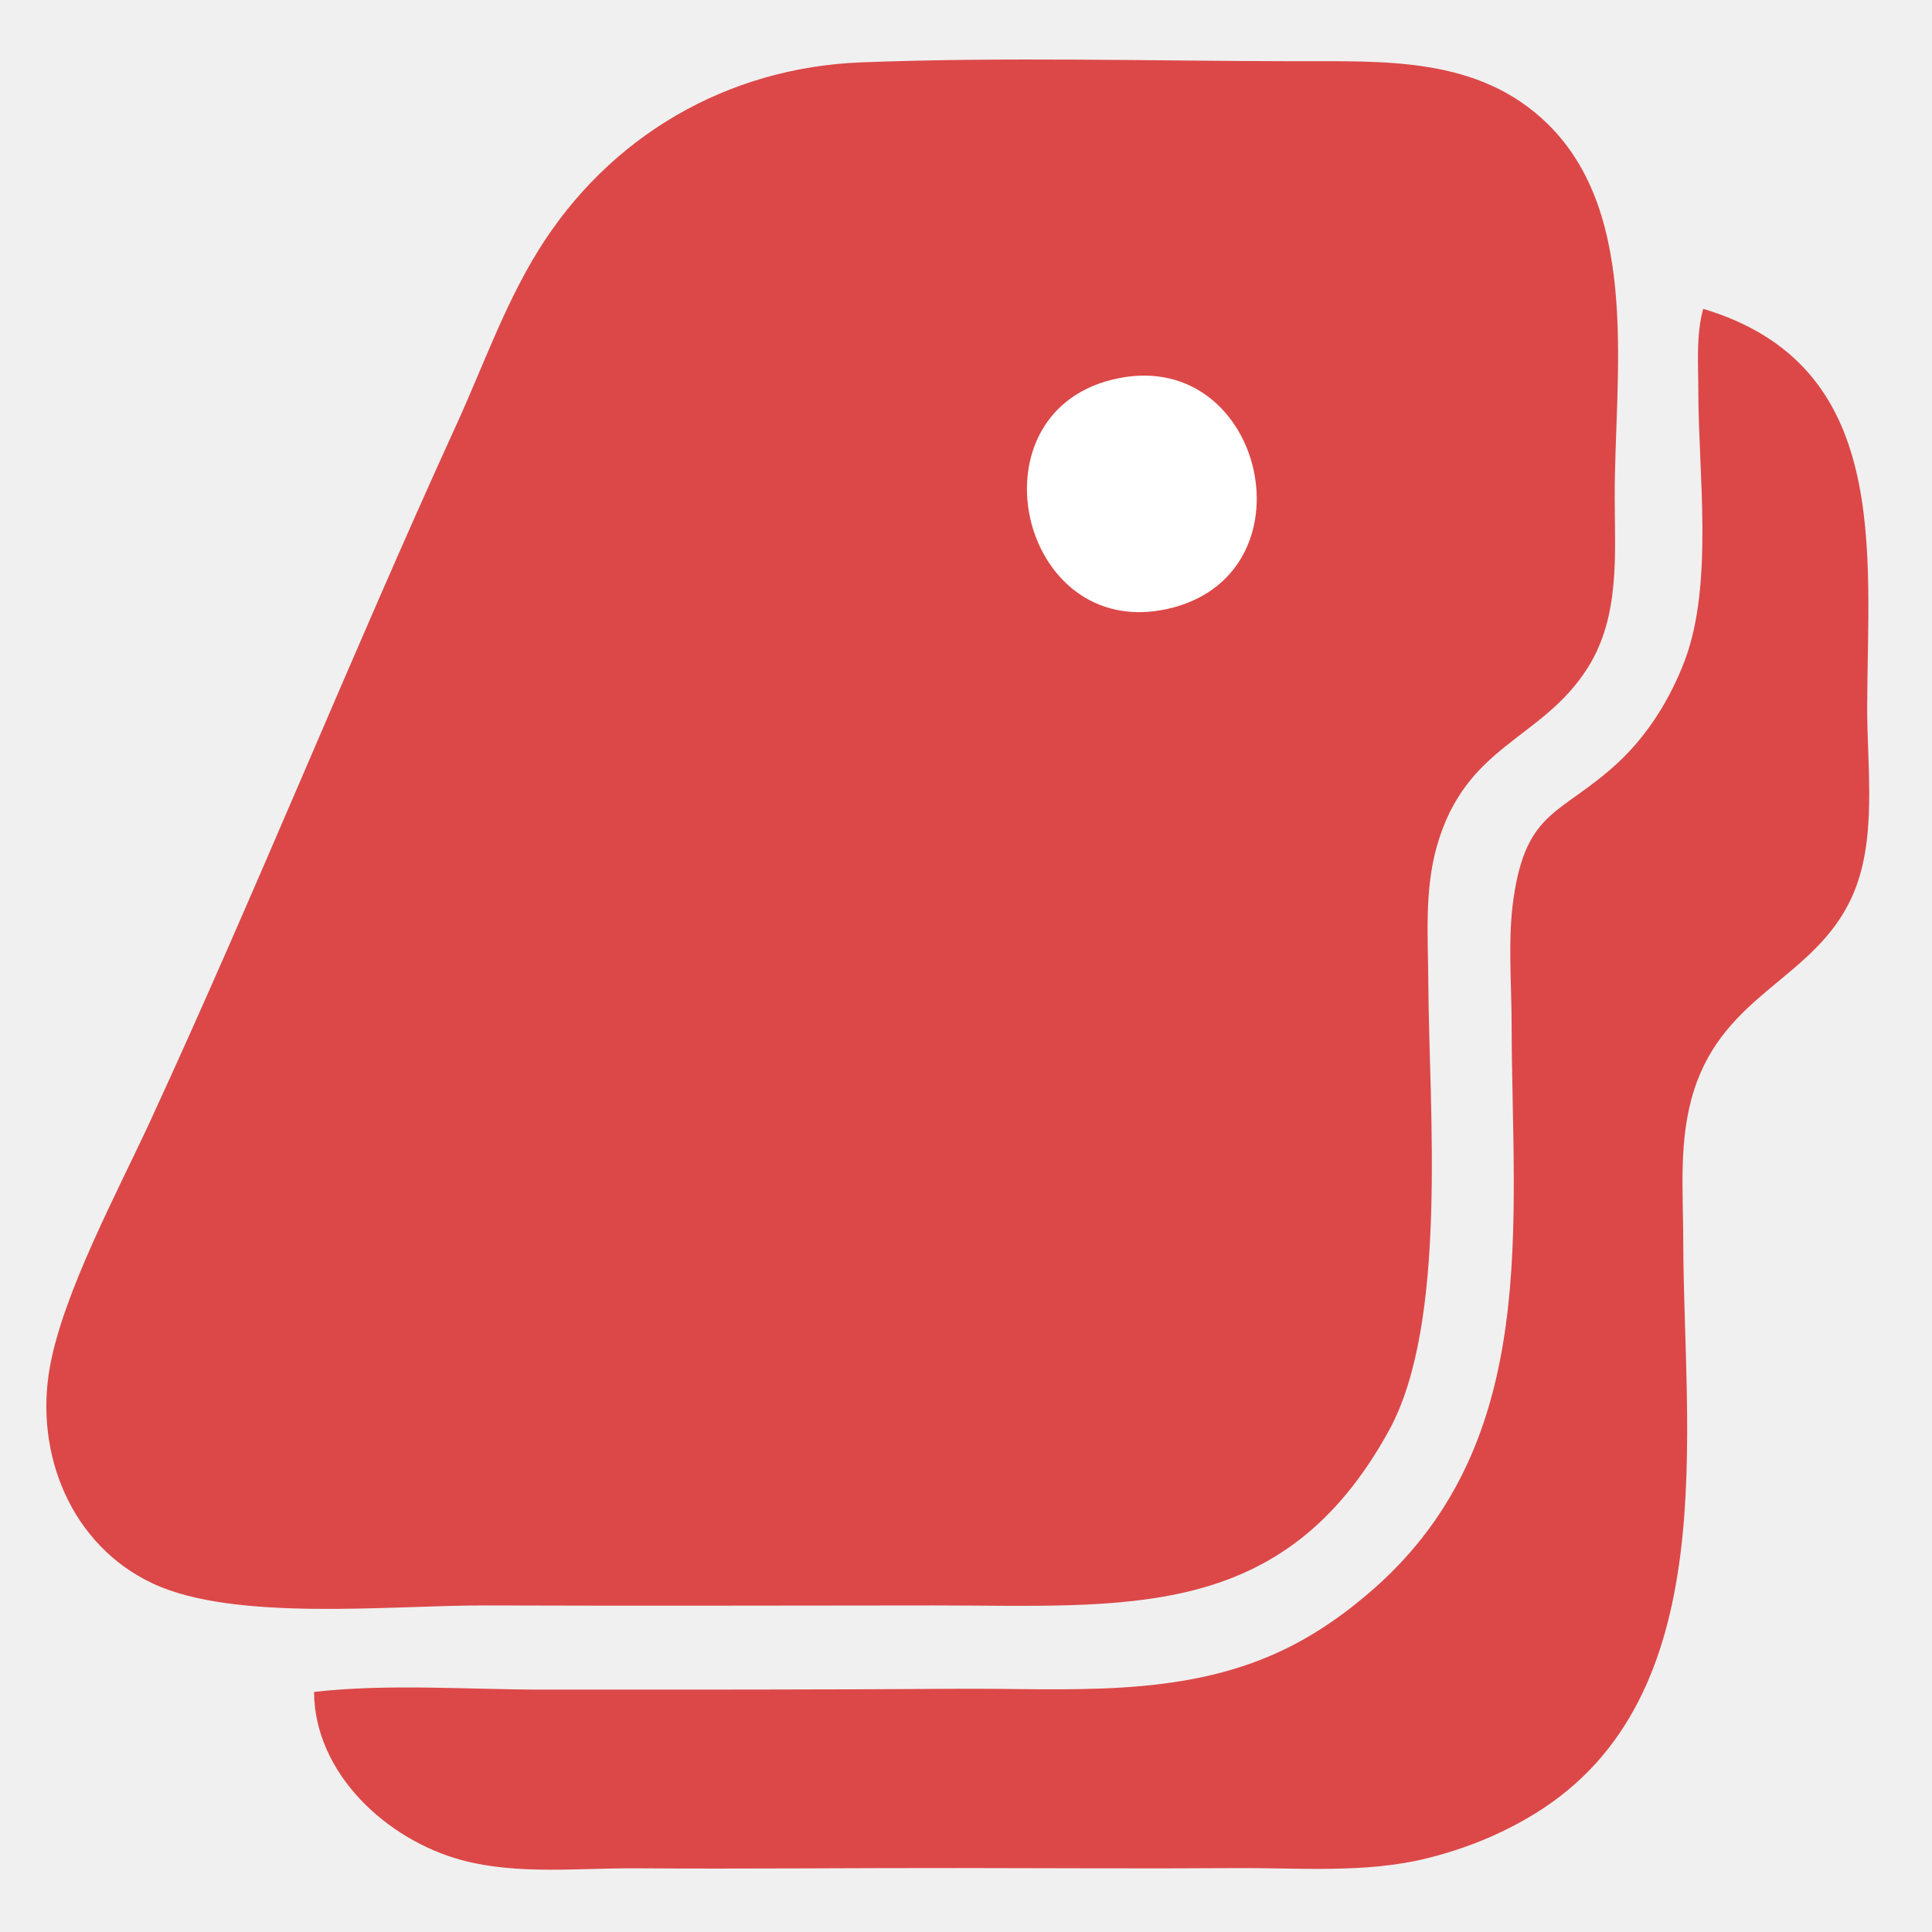
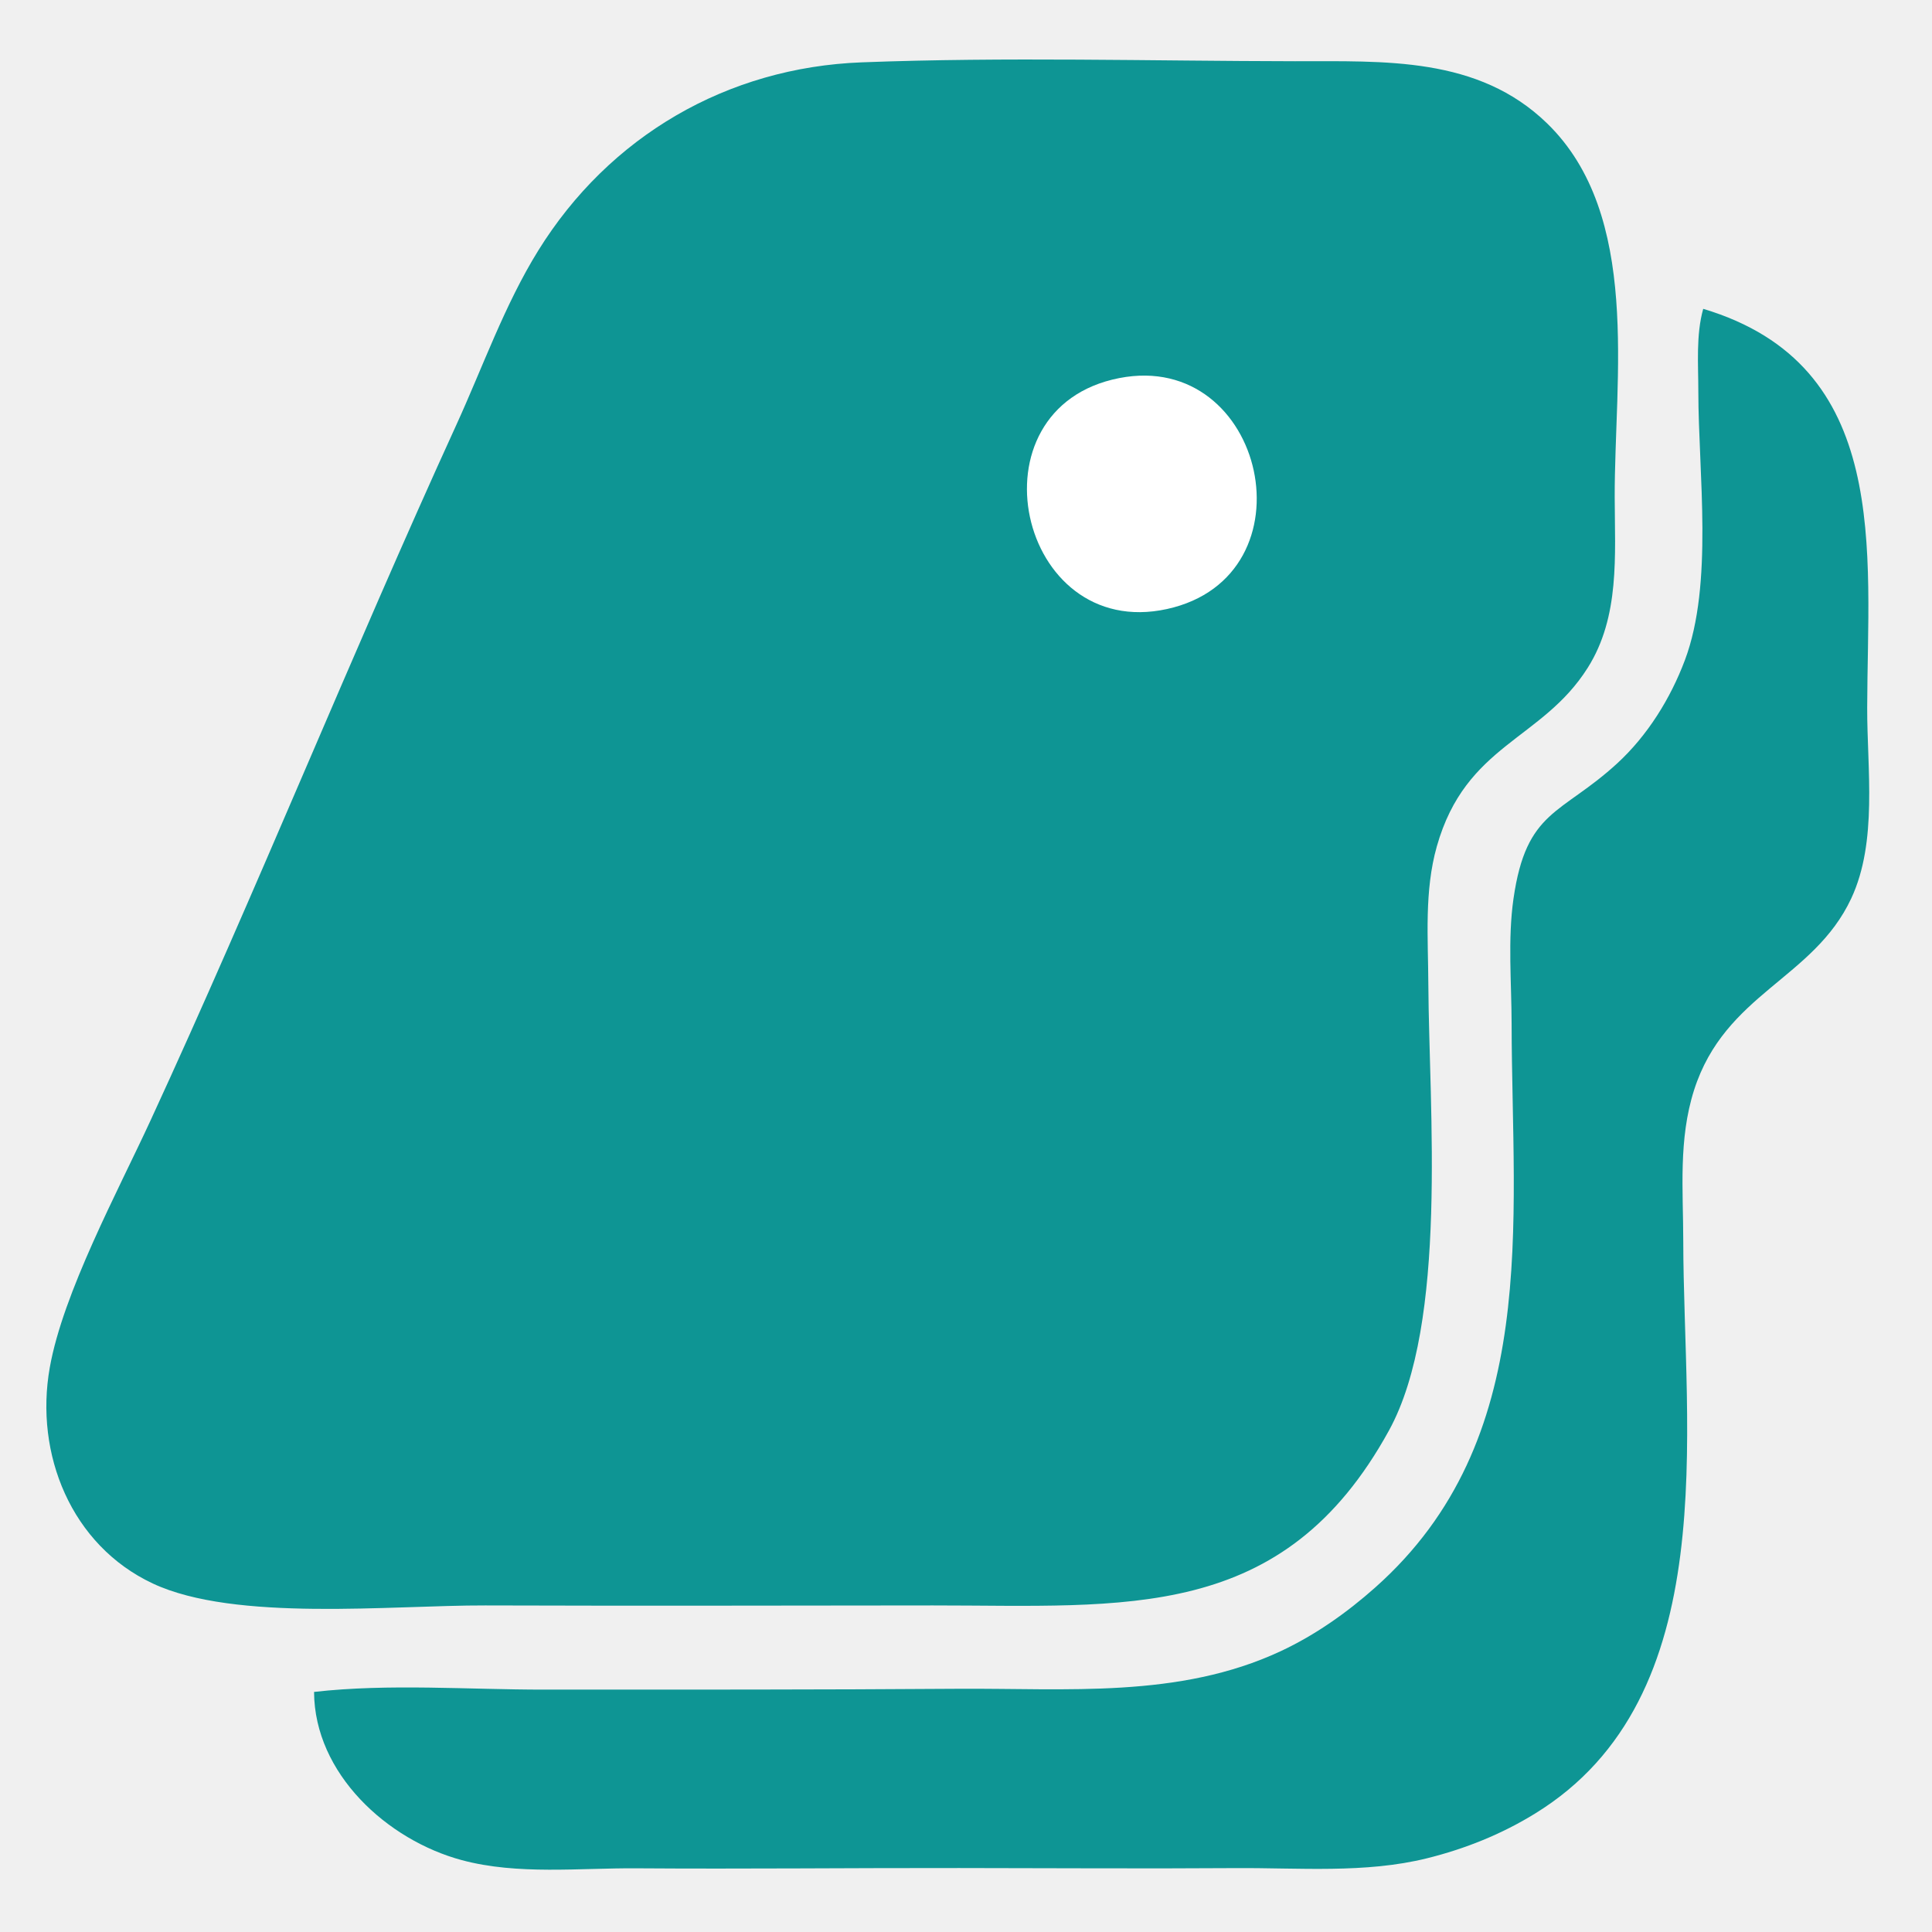
<svg xmlns="http://www.w3.org/2000/svg" viewBox="57.0 44.2 277.0 277.0">
-   <path d="M180.93 430.88C201.6 430.09 222.39 430.69 243.07 430.72C255.89 430.74 269.3 430.01 279.21 439.63C292.74 452.78 288.86 476.11 288.9 493.22C288.92 501.55 289.67 510.34 285.03 517.69C278.45 528.11 267.56 528.61 263.4 543.28C261.58 549.71 262.15 556.47 262.18 563.07C262.28 580.92 265.03 611.57 256.54 627.03C241.37 654.67 218.82 652.11 191.15 652.12C169.75 652.14 148.36 652.19 126.96 652.12C113.58 652.08 91.09 654.51 79.29 648.97C67.61 643.49 62.32 630.41 64.53 618.01C66.43 607.3 74.3 592.73 78.96 582.62C94.17 549.66 107.72 515.91 122.81 482.88C126.61 474.57 129.73 465.66 134.56 457.87C144.75 441.44 161.66 431.61 180.93 430.88Z M301.59 466.22C328.64 474.32 325.15 500.93 325.1 523.42C325.08 532.17 326.62 542.59 322.82 550.74C317.41 562.33 304.73 564.33 300.28 578.23C298.02 585.32 298.72 592.55 298.73 599.88C298.76 627.15 304.66 665.26 277.48 681.96C272.68 684.92 267.47 687.01 262 688.37C253.14 690.57 243.62 689.72 234.57 689.78C221.36 689.87 208.14 689.78 194.93 689.77C179.51 689.75 164.09 689.92 148.67 689.81C140.46 689.75 131.63 690.79 123.61 688.64C112.92 685.77 102.48 676.25 102.42 664.52C113.19 663.3 124.59 664.2 135.46 664.19C155.19 664.19 174.91 664.21 194.64 664.07C210.31 663.96 226.4 665.5 241.01 658.68C245.94 656.38 250.5 653.16 254.55 649.56C278.35 628.43 274.17 597.5 274.12 568.73C274.11 562.85 273.55 556.61 274.39 550.78C276.23 537.98 281.21 538.78 289.26 531.39C293.61 527.39 296.89 522.1 298.96 516.6C303.08 505.65 300.9 489.78 300.89 478.11C300.89 474.11 300.54 470 301.59 466.22Z" transform="translate(-0.3925 -377.741)" fill="#DC4848" fill-rule="evenodd" />
+   <path d="M180.93 430.88C201.6 430.09 222.39 430.69 243.07 430.72C255.89 430.74 269.3 430.01 279.21 439.63C292.74 452.78 288.86 476.11 288.9 493.22C288.92 501.55 289.67 510.34 285.03 517.69C278.45 528.11 267.56 528.61 263.4 543.28C261.58 549.71 262.15 556.47 262.18 563.07C262.28 580.92 265.03 611.57 256.54 627.03C241.37 654.67 218.82 652.11 191.15 652.12C169.75 652.14 148.36 652.19 126.96 652.12C113.58 652.08 91.09 654.51 79.29 648.97C67.61 643.49 62.32 630.41 64.53 618.01C66.43 607.3 74.3 592.73 78.96 582.62C94.17 549.66 107.72 515.91 122.81 482.88C126.61 474.57 129.73 465.66 134.56 457.87C144.75 441.44 161.66 431.61 180.93 430.88Z M301.59 466.22C328.64 474.32 325.15 500.93 325.1 523.42C325.08 532.17 326.62 542.59 322.82 550.74C317.41 562.33 304.73 564.33 300.28 578.23C298.02 585.32 298.72 592.55 298.73 599.88C298.76 627.15 304.66 665.26 277.48 681.96C272.68 684.92 267.47 687.01 262 688.37C253.14 690.57 243.62 689.72 234.57 689.78C221.36 689.87 208.14 689.78 194.93 689.77C179.51 689.75 164.09 689.92 148.67 689.81C140.46 689.75 131.63 690.79 123.61 688.64C112.92 685.77 102.48 676.25 102.42 664.52C113.19 663.3 124.59 664.2 135.46 664.19C155.19 664.19 174.91 664.21 194.64 664.07C210.31 663.96 226.4 665.5 241.01 658.68C245.94 656.38 250.5 653.16 254.55 649.56C278.35 628.43 274.17 597.5 274.12 568.73C274.11 562.85 273.55 556.61 274.39 550.78C276.23 537.98 281.21 538.78 289.26 531.39C293.61 527.39 296.89 522.1 298.96 516.6C303.08 505.65 300.9 489.78 300.89 478.11C300.89 474.11 300.54 470 301.59 466.22Z" transform="translate(-0.3925 -377.741)" fill="#0E9594" fill-rule="evenodd" />
  <path d="M217.86 476.15C195.97 480.43 203.33 513.95 224.71 509.26C246.04 504.58 238.83 472.05 217.86 476.15Z" transform="translate(-0.3925 -377.741)" fill="#FFFFFF" />
</svg>
